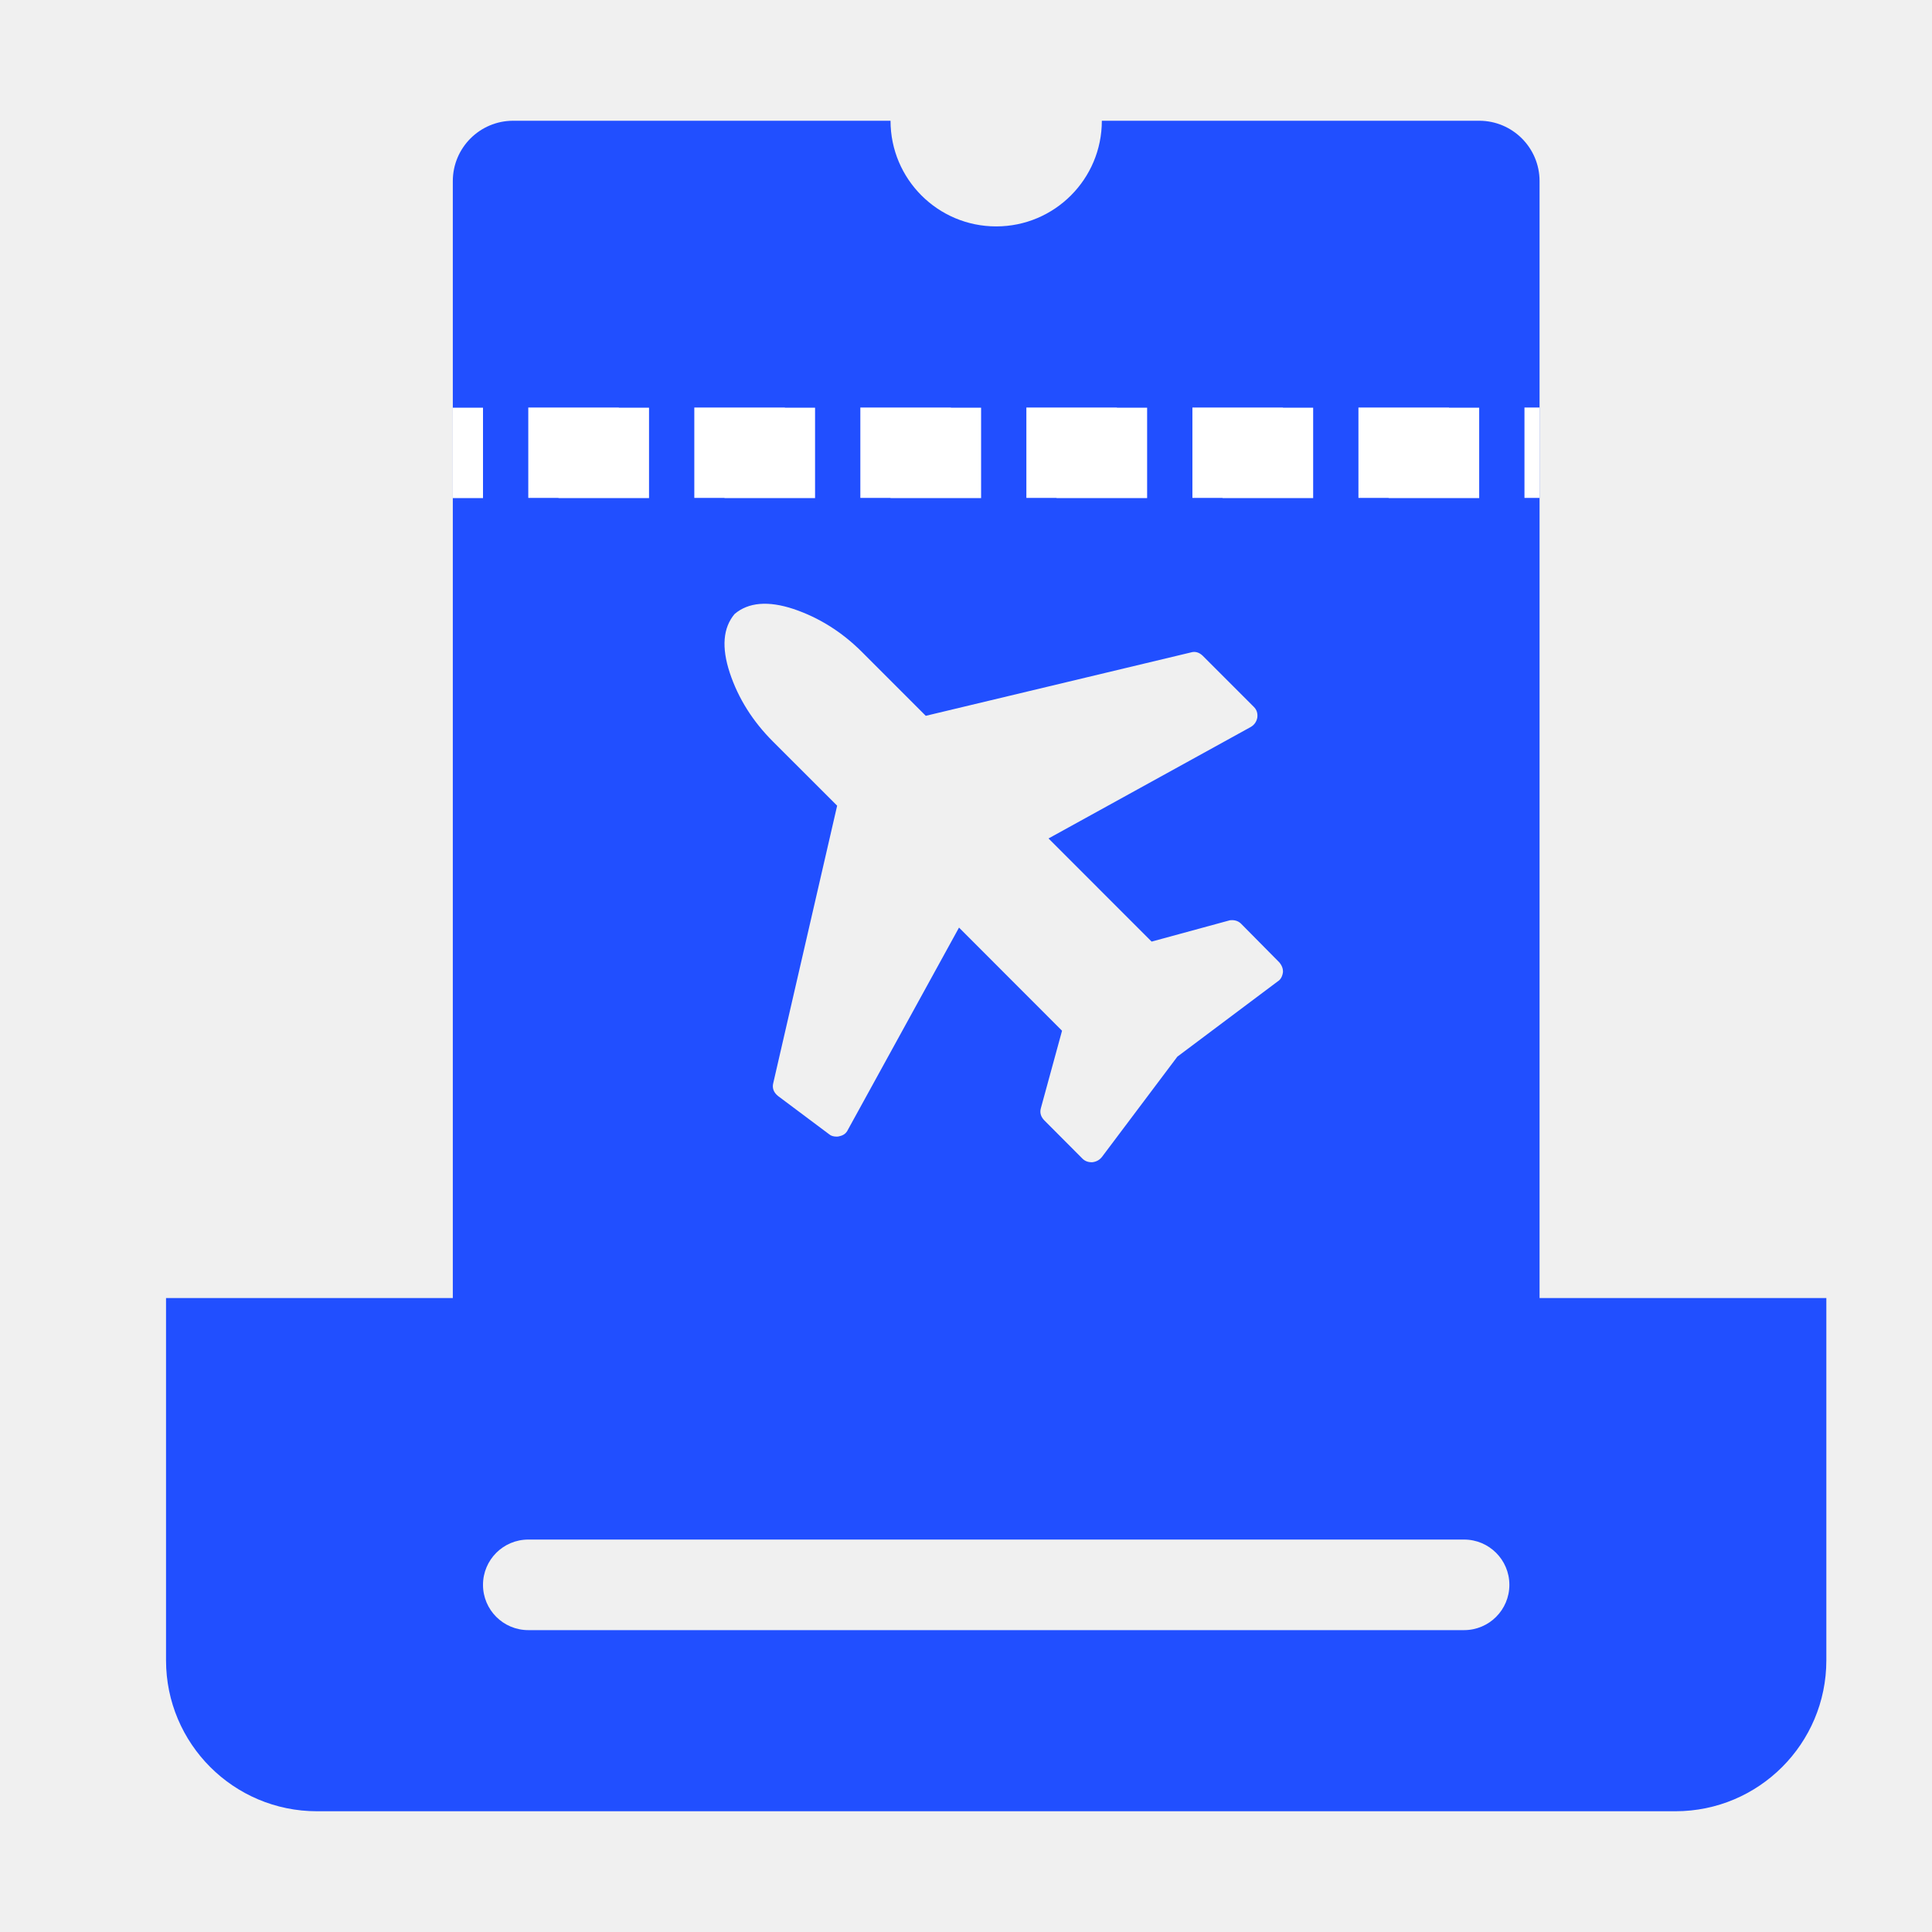
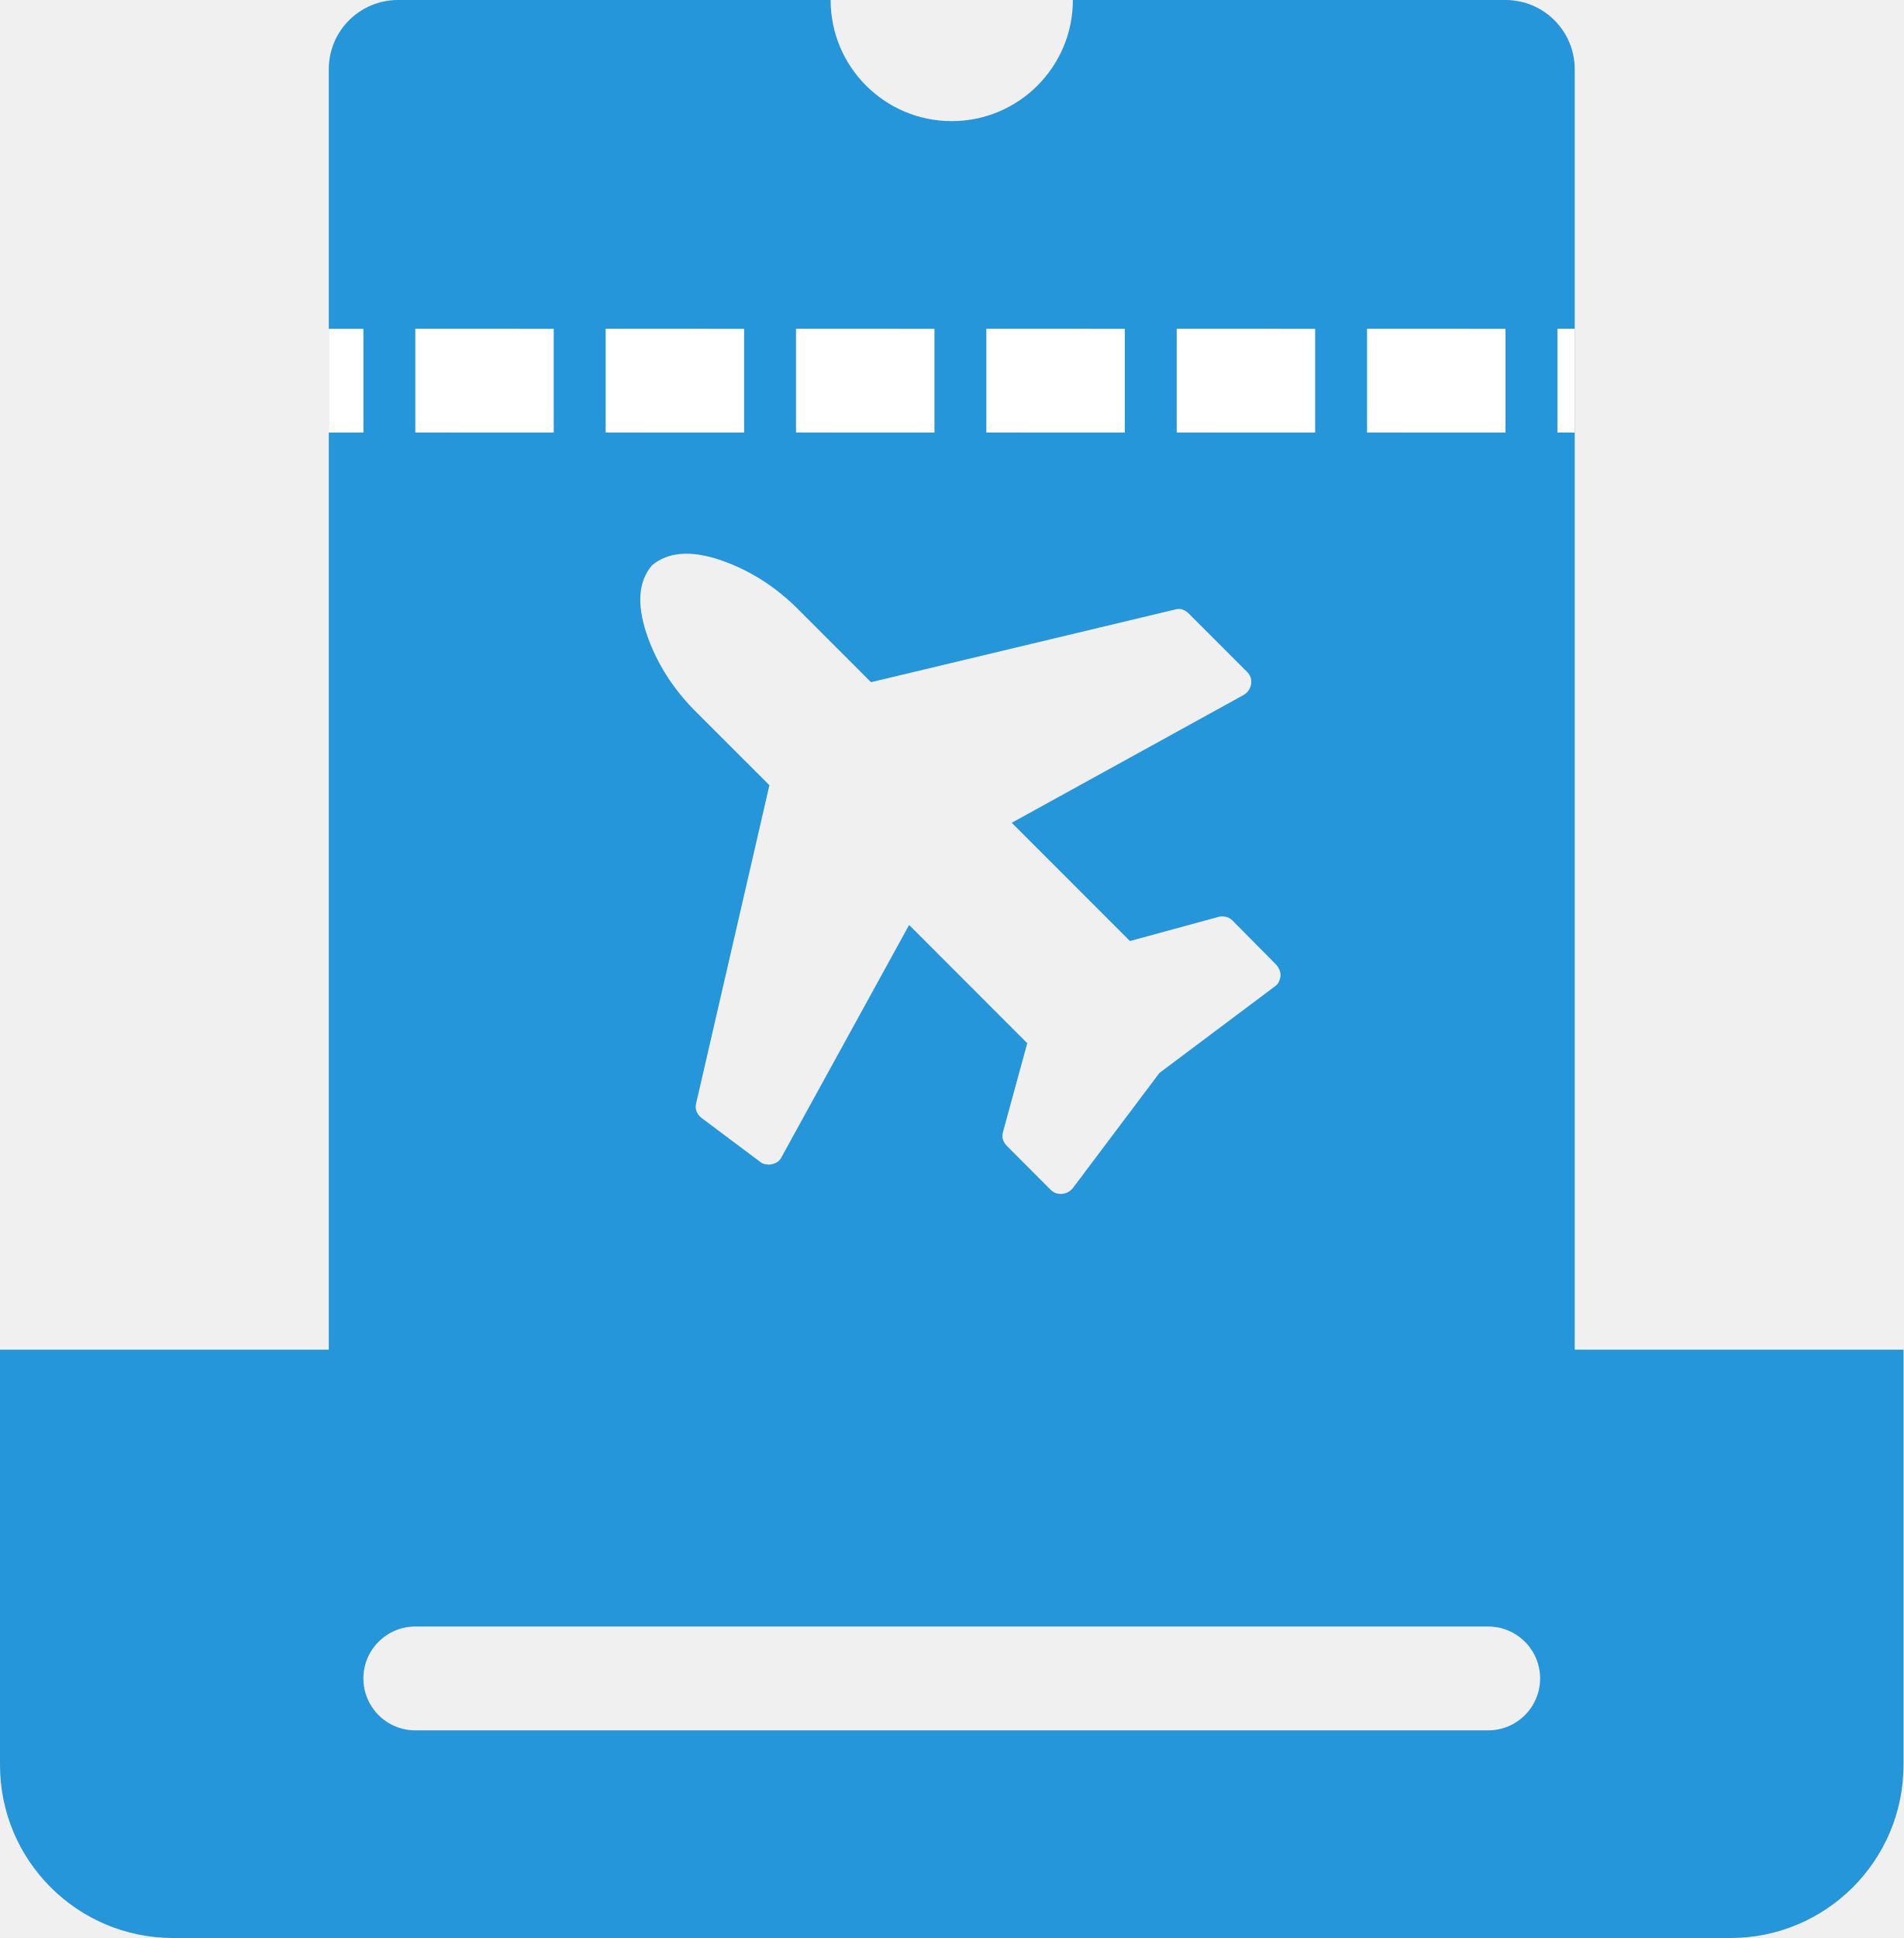
- <svg xmlns="http://www.w3.org/2000/svg" xmlns:xlink="http://www.w3.org/1999/xlink" width="128px" height="128px" viewBox="0 0 128 128" version="1.1">
+ <svg xmlns="http://www.w3.org/2000/svg" xmlns:xlink="http://www.w3.org/1999/xlink" width="110px" height="112px" viewBox="0 0 110 112" version="1.1">
  <defs>
    <rect id="path-1" x="0" y="0" width="128" height="128" />
    <path d="M29,0 C29,3.866 32.134,7 36,7 C39.866,7 43,3.866 43,0 L68,0 C70.209,-4.05812251e-16 72,1.791 72,4 L72,90 L0,90 L0,4 C-2.705415e-16,1.791 1.791,4.05812251e-16 4,0 L29,0 Z M18.672,32.676 C17.9,33.591 17.793,34.892 18.352,36.583 C18.912,38.27 19.87,39.789 21.206,41.125 L25.463,45.379 L21.233,63.747 C21.144,64.08 21.251,64.378 21.553,64.618 L24.935,67.149 C25.055,67.255 25.228,67.304 25.436,67.304 C25.507,67.304 25.565,67.295 25.618,67.277 C25.885,67.219 26.067,67.082 26.173,66.855 L33.537,53.455 L40.363,60.289 L38.965,65.404 C38.876,65.706 38.948,65.972 39.178,66.216 L41.713,68.76 C41.868,68.916 42.072,69 42.312,69 L42.37,69 C42.636,68.969 42.845,68.853 43.004,68.654 L48.002,62.007 L54.651,57.021 C54.847,56.901 54.958,56.692 54.998,56.421 C55.015,56.19 54.935,55.973 54.758,55.76 L52.228,53.202 C52.073,53.047 51.868,52.962 51.629,52.962 C51.522,52.962 51.451,52.971 51.416,52.989 L46.298,54.383 L39.467,47.55 L52.854,40.171 C53.098,40.033 53.249,39.82 53.302,39.536 C53.333,39.247 53.262,39.021 53.062,38.825 L49.68,35.442 C49.436,35.211 49.17,35.14 48.886,35.229 L31.335,39.425 L27.114,35.202 C25.778,33.866 24.26,32.916 22.573,32.347 C20.896,31.792 19.586,31.903 18.672,32.676 Z" id="path-3" />
-     <polygon id="path-5" points="-6 19 83 19 83 25 -6 25" />
-     <mask id="mask-6" maskContentUnits="userSpaceOnUse" maskUnits="objectBoundingBox" x="0" y="0" width="89" height="6" fill="white">
-       <use xlink:href="#path-5" />
-     </mask>
+     <polygon id="path-5" points="0 0 89 0 89 6 0 6" />
  </defs>
-   <g id="机票" stroke="none" stroke-width="1" fill="none" fill-rule="evenodd">
-     <g>
-       <mask id="mask-2" fill="white">
-         <use xlink:href="#path-1" />
-       </mask>
-       <use id="Mask" fill-opacity="0" fill="#FFFFFF" xlink:href="#path-1" />
-       <g id="Group" mask="url(#mask-2)">
-         <g transform="translate(11, 8)">
-           <g id="Rectangle" stroke-width="1" fill="none" transform="translate(19, 0)">
-             <mask id="mask-4" fill="white">
-               <use xlink:href="#path-3" />
-             </mask>
-             <use id="Combined-Shape" fill="#214FFF" xlink:href="#path-3" />
-             <g stroke-dasharray="6,5" mask="url(#mask-4)" stroke="#FFFFFF" stroke-width="12">
-               <use mask="url(#mask-6)" xlink:href="#path-5" />
+   <g id="Page-2" stroke="none" stroke-width="1" fill="none" fill-rule="evenodd">
+     <g id="product-plane" transform="translate(-11, -8)">
+       <g id="Mask" fill="#FFFFFF" fill-opacity="0" fill-rule="nonzero">
+         <rect id="path-1" x="0" y="0" width="128" height="128" />
+       </g>
+       <g id="Group-Clipped">
+         <mask id="mask-2" fill="white">
+           <use xlink:href="#path-1" />
+         </mask>
+         <g id="path-1" />
+         <g id="Group" mask="url(#mask-2)">
+           <g transform="translate(11, 8)">
+             <g>
+               <g id="Rectangle" transform="translate(19, 0)">
+                 <g id="Combined-Shape" fill="#2596D9" fill-rule="nonzero">
+                   <path d="M29,0 C29,3.866 32.134,7 36,7 C39.866,7 43,3.866 43,0 L68,0 C70.209,-4.05812251e-16 72,1.791 72,4 L72,90 L0,90 L0,4 C-2.705415e-16,1.791 1.791,4.05812251e-16 4,0 L29,0 Z M18.672,32.676 C17.9,33.591 17.793,34.892 18.352,36.583 C18.912,38.27 19.87,39.789 21.206,41.125 L25.463,45.379 L21.233,63.747 C21.144,64.08 21.251,64.378 21.553,64.618 L24.935,67.149 C25.055,67.255 25.228,67.304 25.436,67.304 C25.507,67.304 25.565,67.295 25.618,67.277 C25.885,67.219 26.067,67.082 26.173,66.855 L33.537,53.455 L40.363,60.289 L38.965,65.404 C38.876,65.706 38.948,65.972 39.178,66.216 L41.713,68.76 C41.868,68.916 42.072,69 42.312,69 L42.37,69 C42.636,68.969 42.845,68.853 43.004,68.654 L48.002,62.007 L54.651,57.021 C54.847,56.901 54.958,56.692 54.998,56.421 C55.015,56.19 54.935,55.973 54.758,55.76 L52.228,53.202 C52.073,53.047 51.868,52.962 51.629,52.962 C51.522,52.962 51.451,52.971 51.416,52.989 L46.298,54.383 L39.467,47.55 L52.854,40.171 C53.098,40.033 53.249,39.82 53.302,39.536 C53.333,39.247 53.262,39.021 53.062,38.825 L49.68,35.442 C49.436,35.211 49.17,35.14 48.886,35.229 L31.335,39.425 L27.114,35.202 C25.778,33.866 24.26,32.916 22.573,32.347 C20.896,31.792 19.586,31.903 18.672,32.676 Z" id="path-3" />
+                 </g>
+                 <g id="Clipped">
+                   <mask id="mask-4" fill="white">
+                     <use xlink:href="#path-3" />
+                   </mask>
+                   <g id="path-3" />
+                   <g id="Group" stroke-dasharray="6,5" mask="url(#mask-4)">
+                     <g transform="translate(-6, 19)" id="path-5-Clipped">
+                       <g>
+                         <mask id="mask-6" fill="white">
+                           <use xlink:href="#path-5" />
+                         </mask>
+                         <g id="path-5" />
+                         <path d="M0,0 L89,0 L89,6 L0,6 L0,0 Z" id="path-5" stroke="#FFFFFF" stroke-width="12" mask="url(#mask-6)" />
+                       </g>
+                     </g>
+                   </g>
+                 </g>
+               </g>
+               <path d="M110,78 L110,102 C110,107.523 105.523,112 100,112 L10,112 C4.477,112 0,107.523 0,102 L0,78 L110,78 Z M24,94 C22.343,94 21,95.343 21,97 C21,98.657 22.343,100 24,100 L86,100 C87.657,100 89,98.657 89,97 C89,95.343 87.657,94 86,94 L24,94 Z" id="Shape" fill="#2596D9" fill-rule="nonzero" />
            </g>
          </g>
-           <path d="M110,78 L110,102 C110,107.523 105.523,112 100,112 L10,112 C4.477,112 0,107.523 0,102 L0,78 L110,78 Z M24,94 C22.343,94 21,95.343 21,97 C21,98.657 22.343,100 24,100 L86,100 C87.657,100 89,98.657 89,97 C89,95.343 87.657,94 86,94 L24,94 Z" id="Shape" fill="#214FFF" />
        </g>
      </g>
    </g>
  </g>
</svg>
